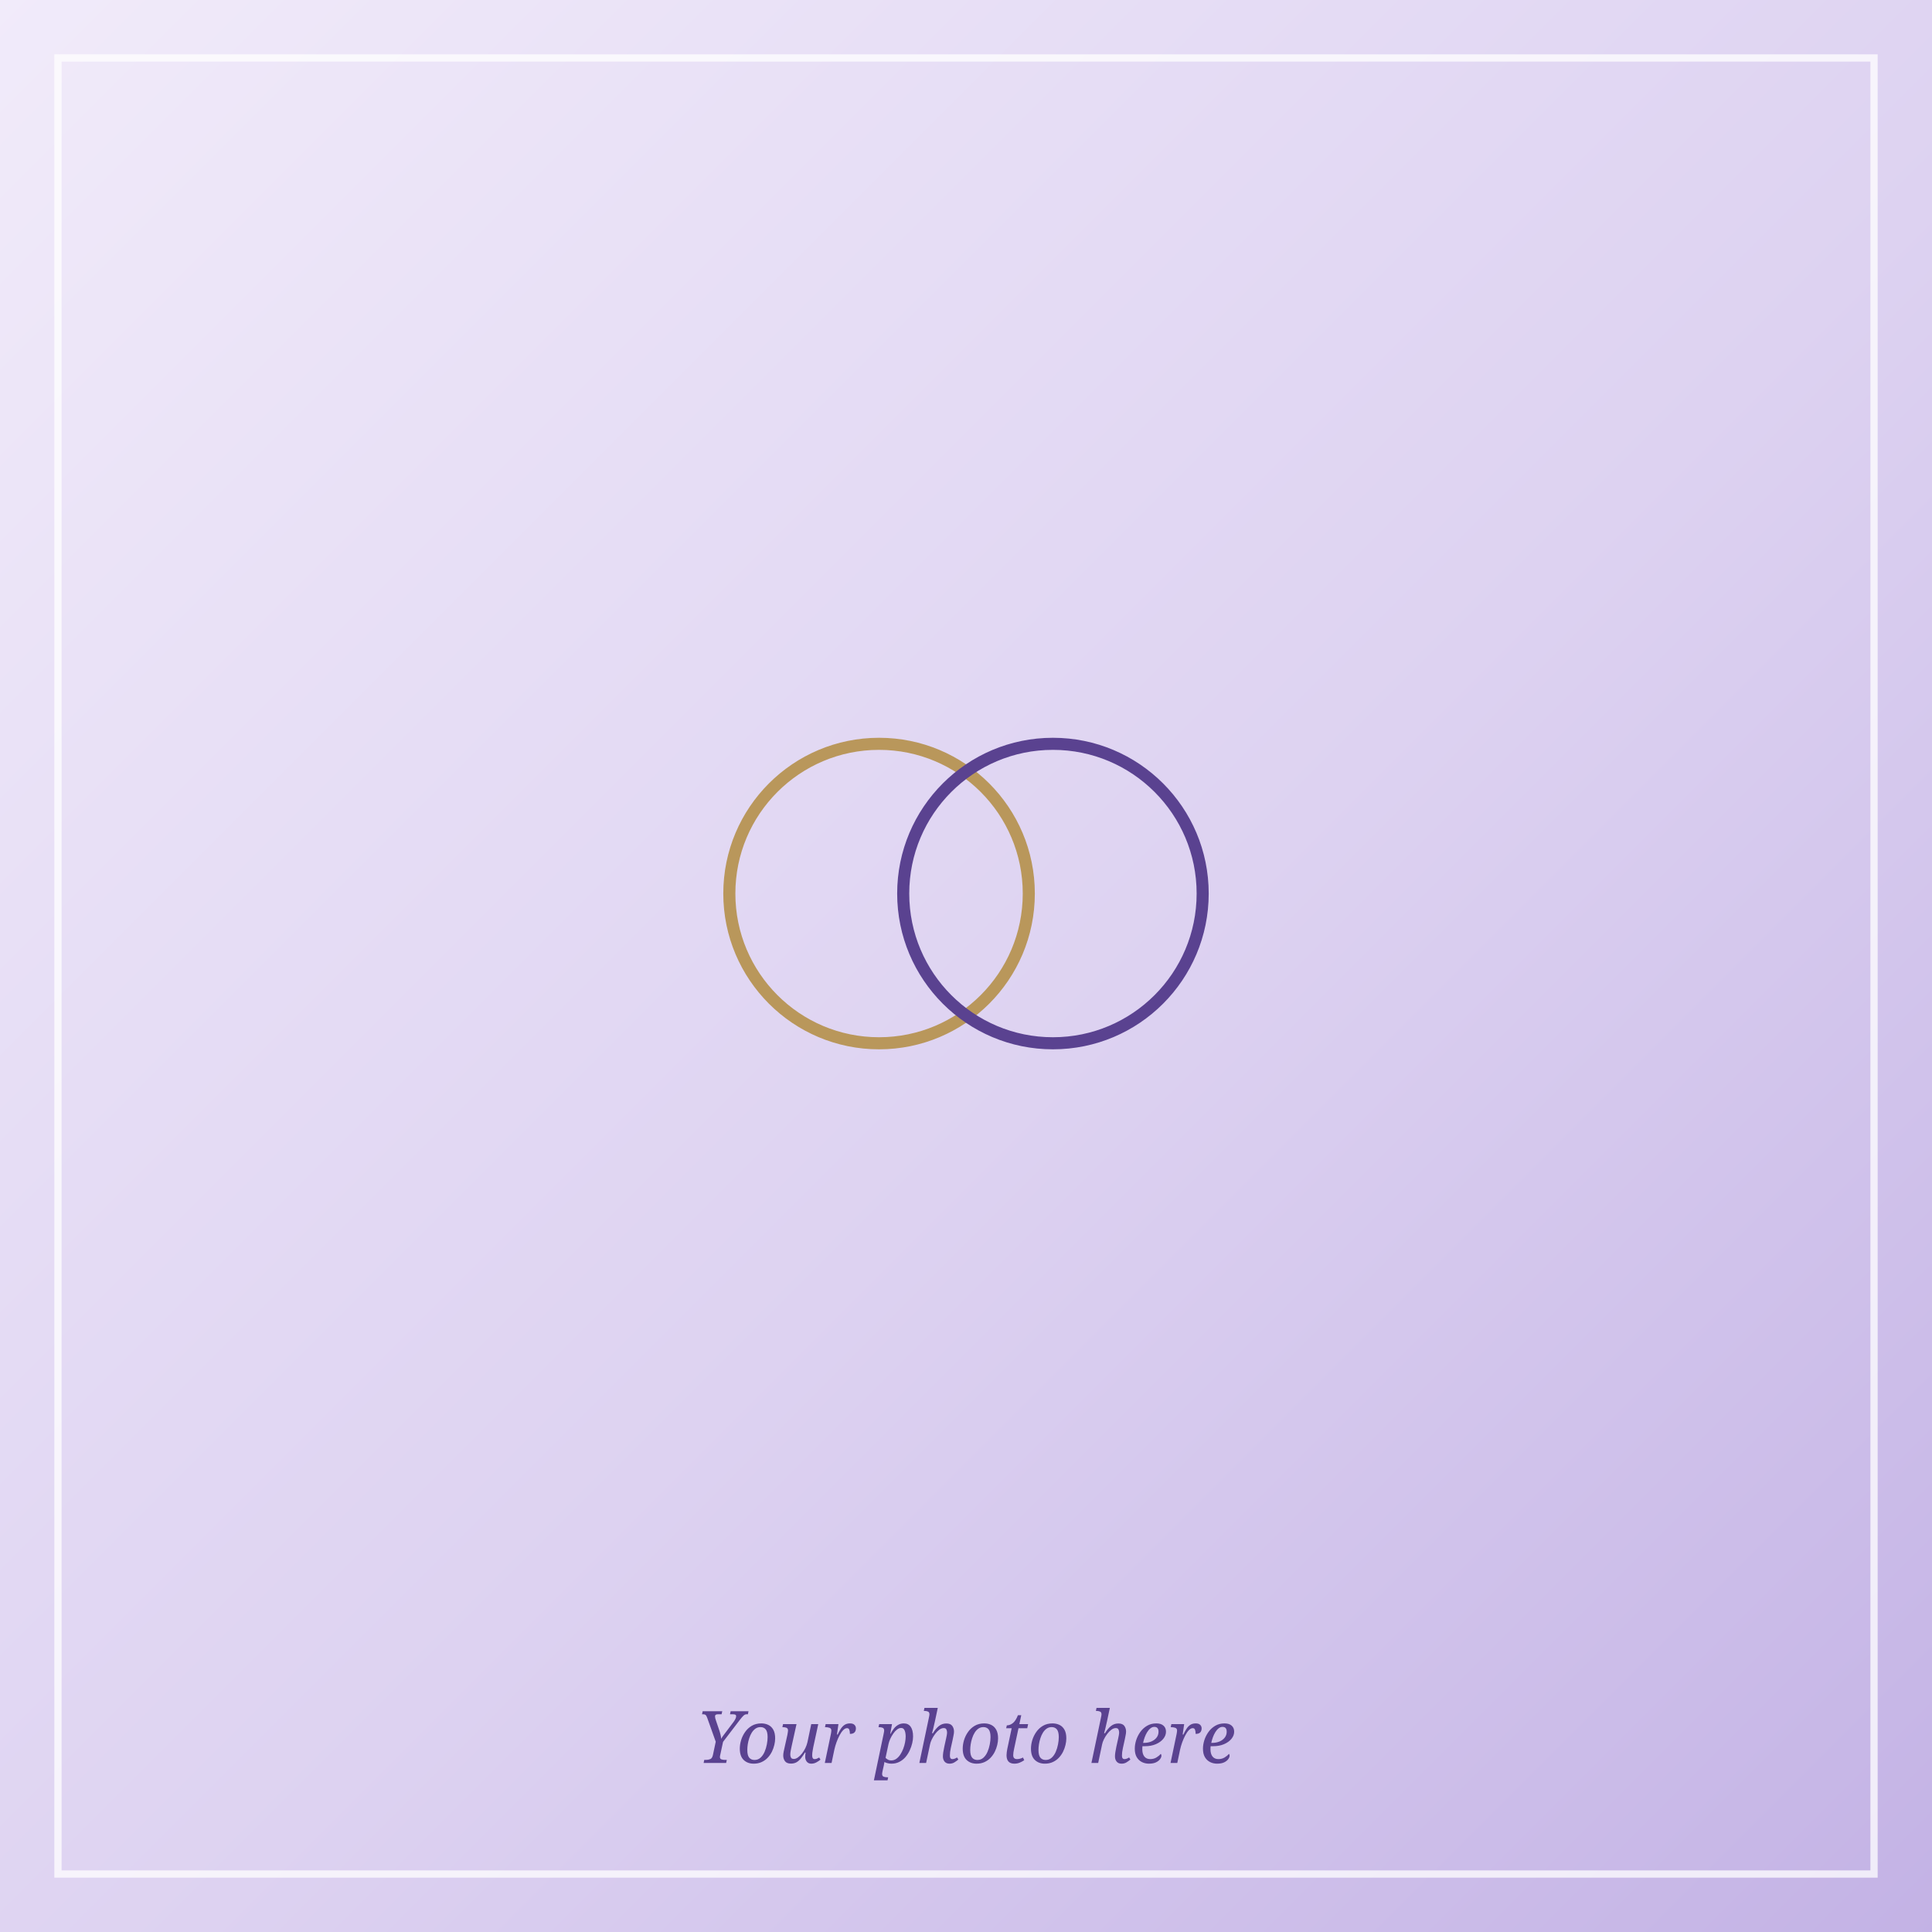
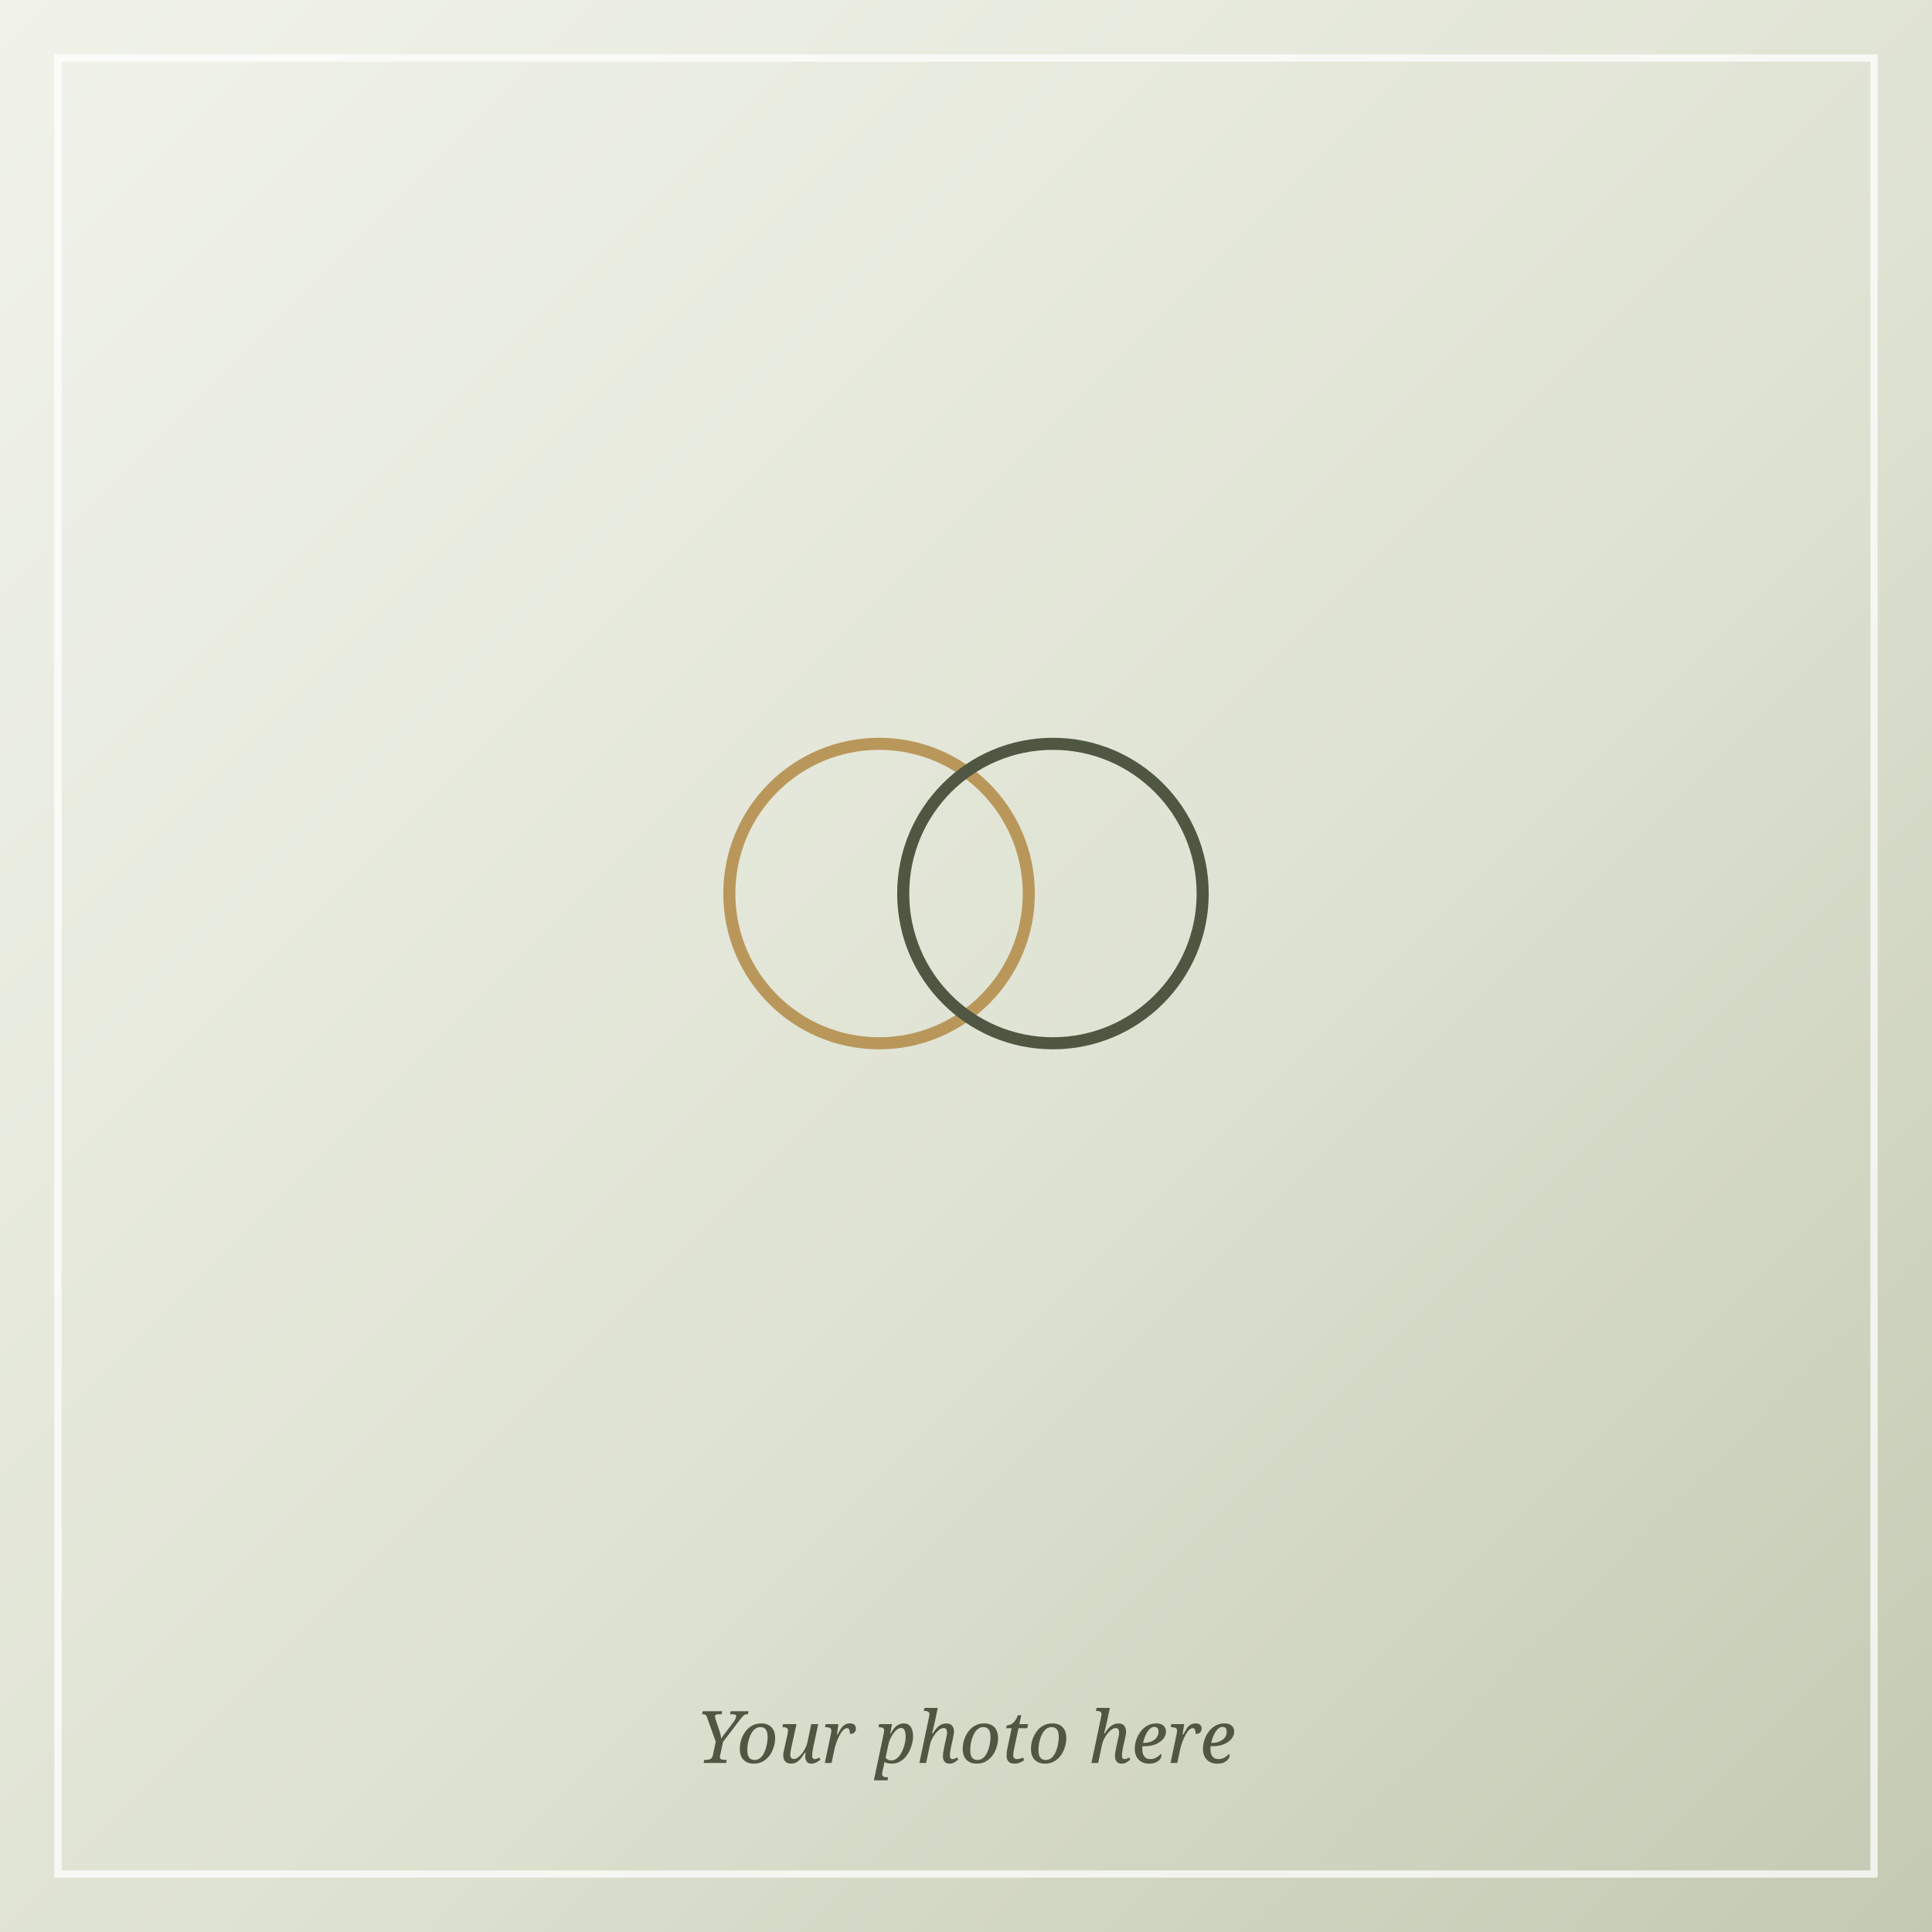
<svg xmlns="http://www.w3.org/2000/svg" width="800" height="800" viewBox="0 0 800 800">
  <defs>
    <linearGradient id="a" x1="0" y1="0" x2="1" y2="1">
-       <stop offset="0" stop-color="#f1ebfa" />
-       <stop offset=".55" stop-color="#ddd2f1" />
-       <stop offset="1" stop-color="#c3b2e5" />
+       <stop offset="0" stop-color="#f1f3ea" />
+       <stop offset=".55" stop-color="#dfe3d3" />
+       <stop offset="1" stop-color="#c3c9b2" />
    </linearGradient>
  </defs>
  <rect width="800" height="800" fill="url(#a)" />
  <rect x="24" y="24" width="752" height="752" fill="none" stroke="#fff" stroke-opacity=".75" stroke-width="3" />
  <g transform="translate(364.0 370.0)">
    <circle cx="0" cy="0" r="62" stroke="#b9975b" stroke-width="5" fill="none" stroke-linecap="round" stroke-linejoin="round" />
-     <circle cx="72" cy="0" r="62" stroke="#5a4290" stroke-width="5" fill="none" stroke-linecap="round" stroke-linejoin="round" />
+     <circle cx="72" cy="0" r="62" stroke="#4f5743" stroke-width="5" fill="none" stroke-linecap="round" stroke-linejoin="round" />
  </g>
-   <text x="400.0" y="730" text-anchor="middle" font-family="Georgia,serif" font-size="30" font-style="italic" fill="#5a4290">Your photo here</text>
+   <text x="400.0" y="730" text-anchor="middle" font-family="Georgia,serif" font-size="30" font-style="italic" fill="#4f5743">Your photo here</text>
</svg>
